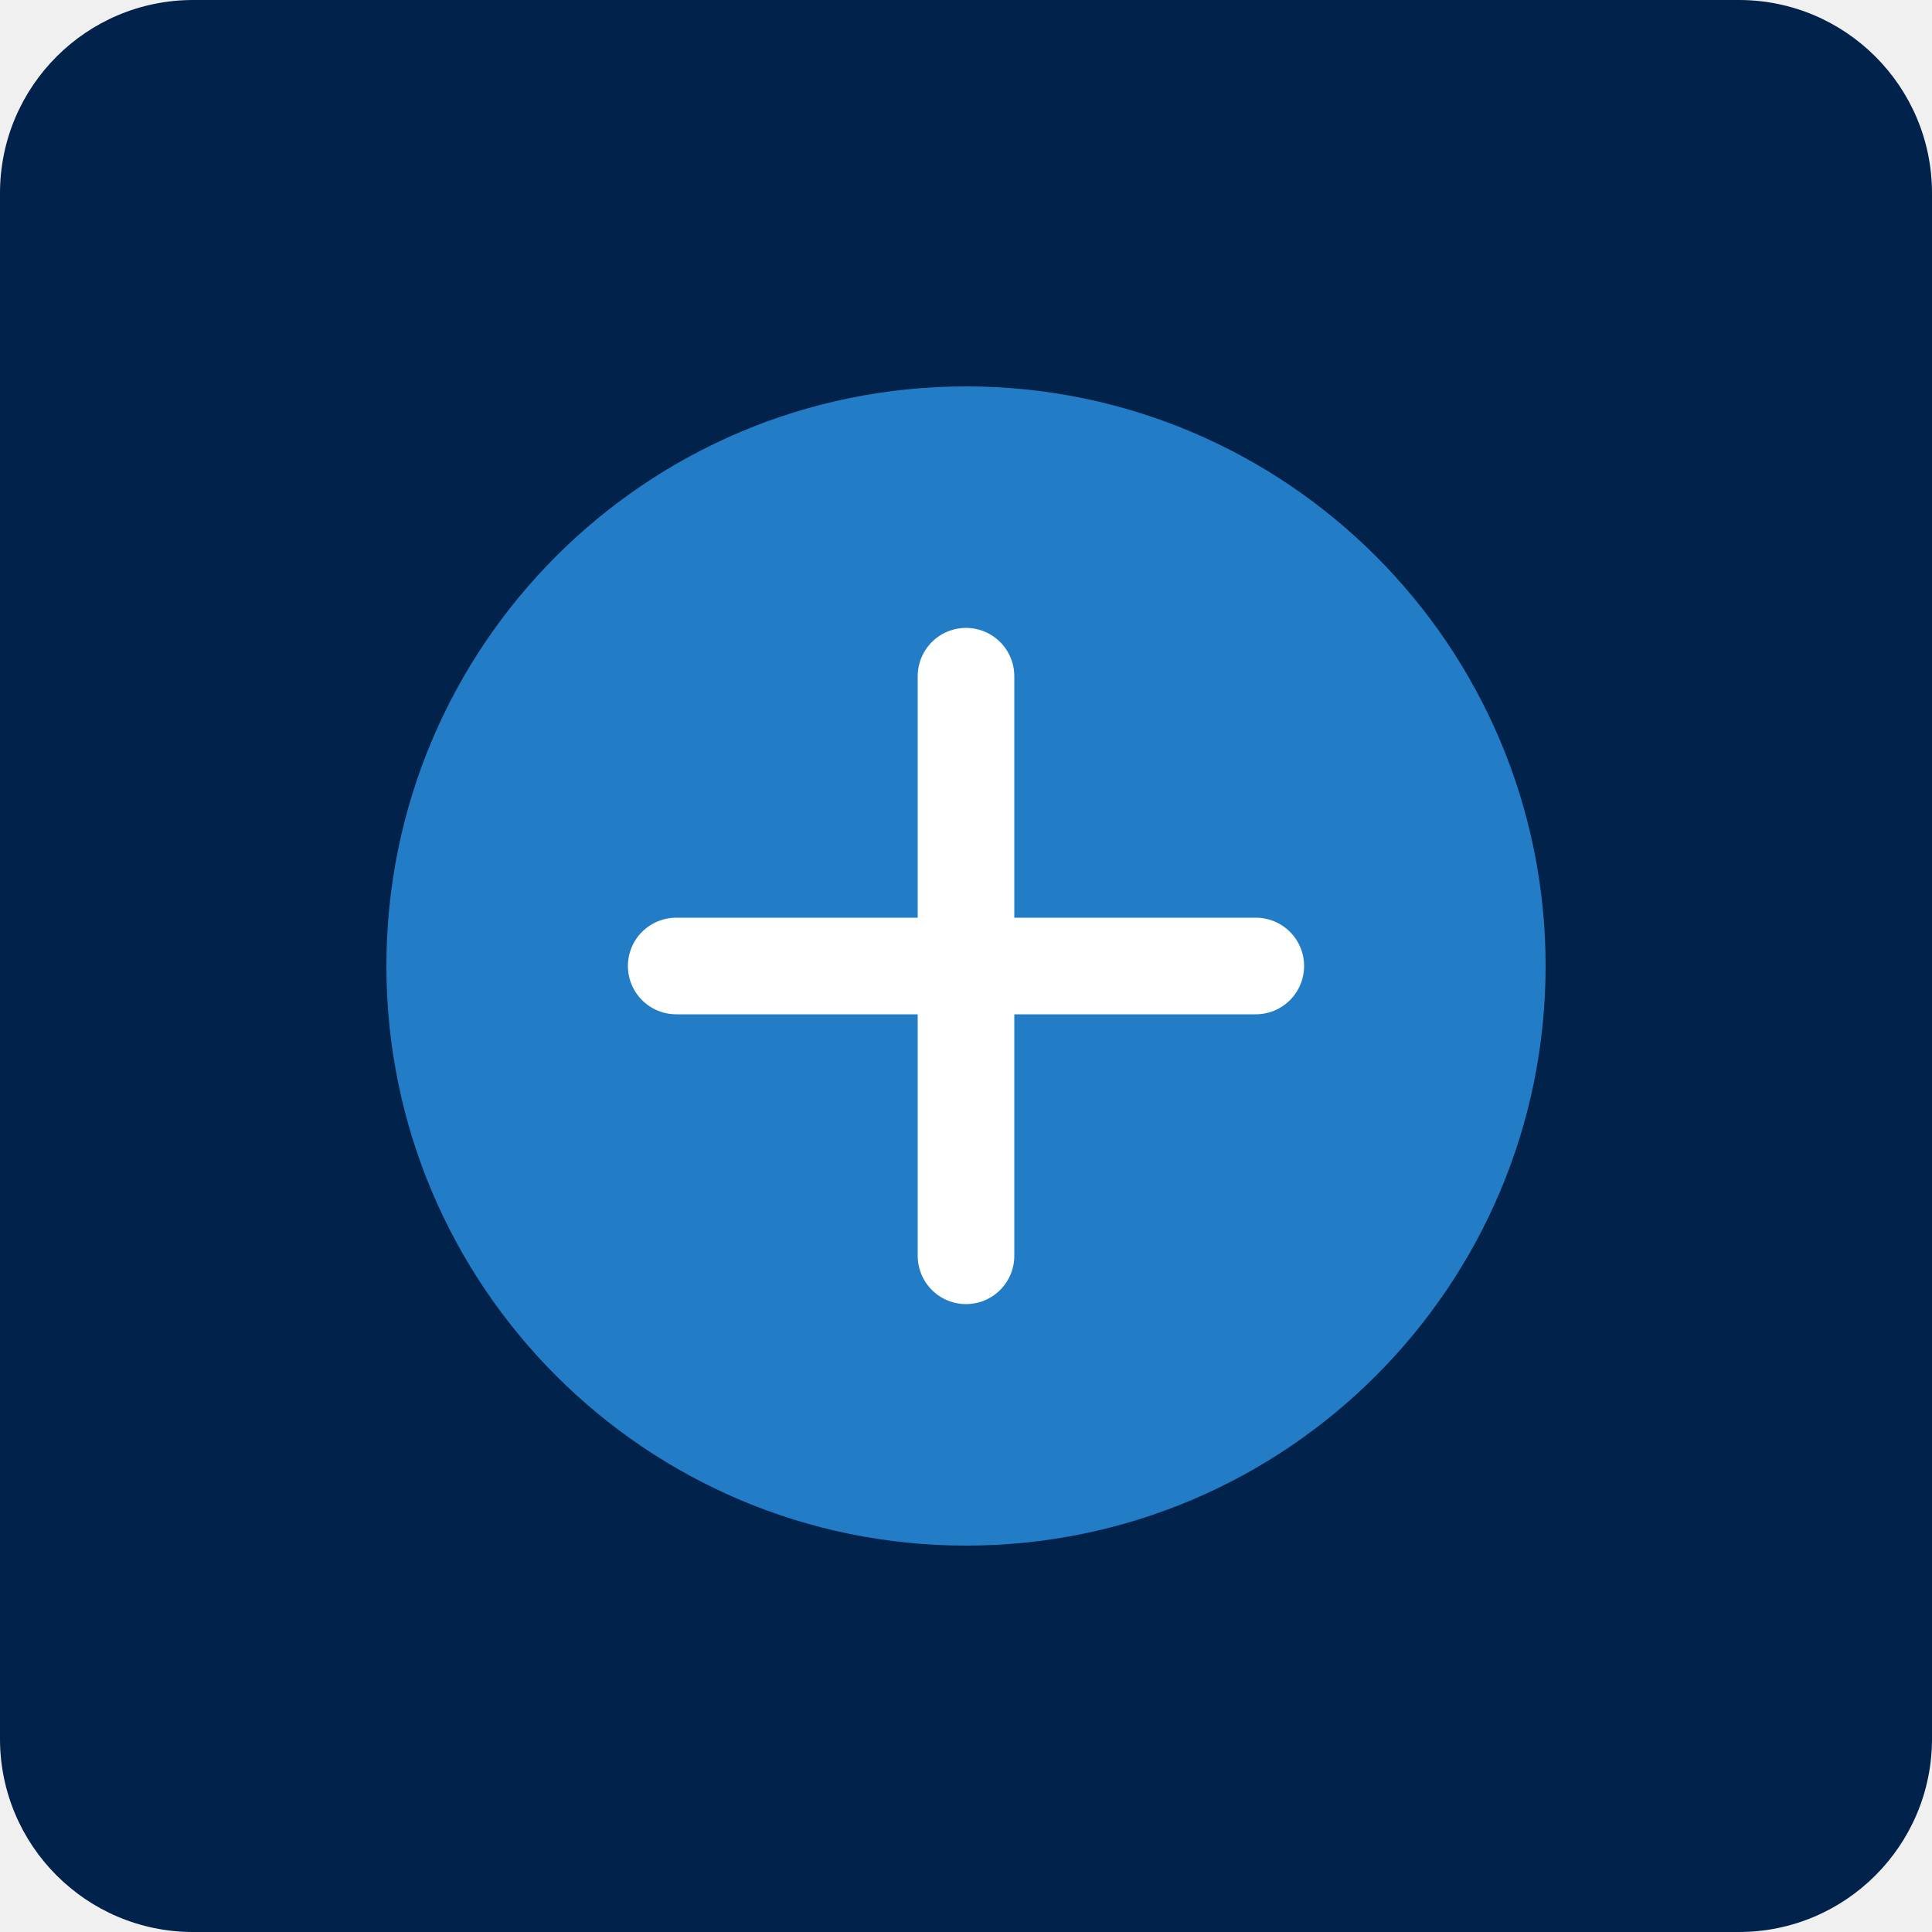
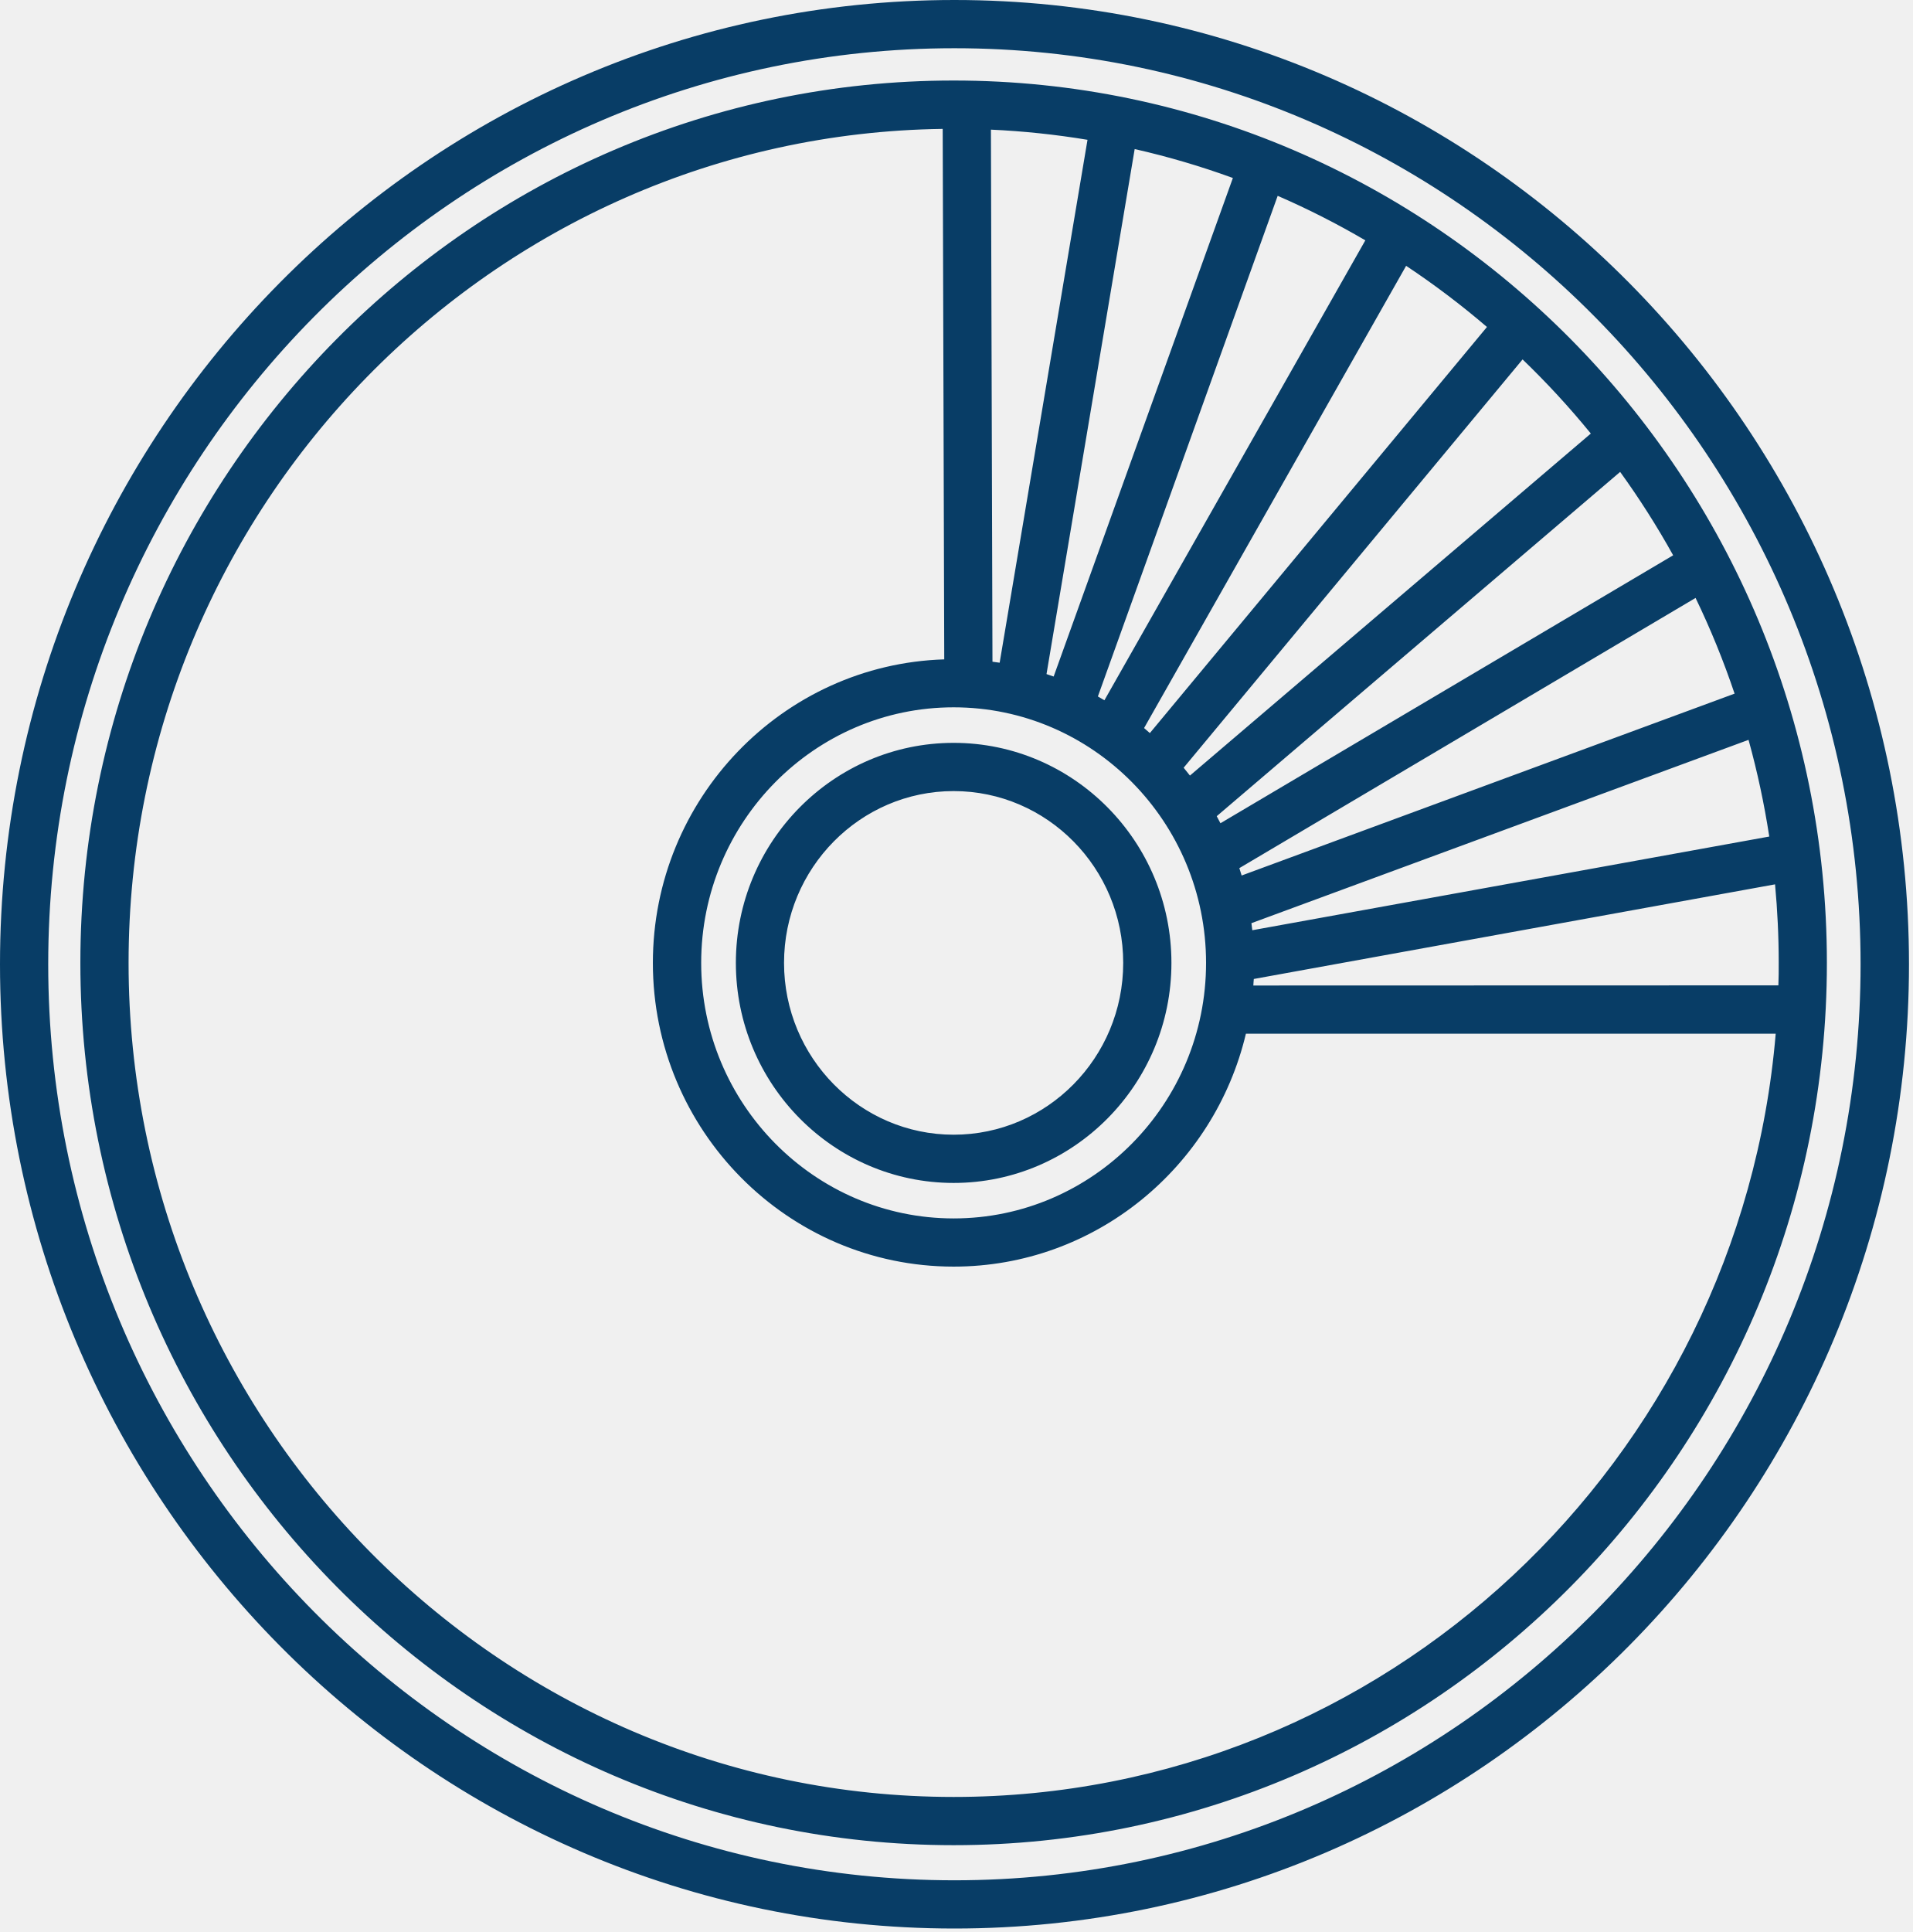
- <svg xmlns="http://www.w3.org/2000/svg" width="40" height="40" viewBox="0 0 40 40">
-   <rect width="40" height="40" fill="#00224B" rx="4" />
-   <circle cx="20" cy="20" r="12" fill="#227dc6" />
-   <path d="M20 14 L20 26 M14 20 L26 20" stroke="#fff" stroke-width="2" stroke-linecap="round" />
+ <svg xmlns="http://www.w3.org/2000/svg" width="407" height="411" viewBox="0 0 407 411" fill="none">
+   <g clip-path="url(#clip0_2016_133)">
+     <path d="M203.08 0C91.08 0 0 92 0 205.13C0 318.26 91.1 410.26 203.08 410.26C315.06 410.26 406.2 318.24 406.2 205.13C406.2 92.02 315.06 0 203.08 0ZM203.08 400C96.76 400 10.26 312.58 10.26 205.13C10.26 97.68 96.76 10.26 203.08 10.26C309.4 10.26 395.9 97.68 395.9 205.13C395.9 312.58 309.4 400 203.08 400ZM202.92 251.65C228.47 251.65 249.26 230.65 249.26 204.84C249.26 179.03 228.47 158.03 202.92 158.03C177.37 158.03 156.58 179.03 156.58 204.84C156.58 230.65 177.37 251.65 202.92 251.65ZM202.92 168.29C222.82 168.29 239 184.68 239 204.84C239 225 222.82 241.39 202.92 241.39C183.02 241.39 166.83 224.99 166.83 204.84C166.83 184.69 183.02 168.29 202.92 168.29ZM202.92 17.13C100.46 17.13 17.1 101.33 17.1 204.83C17.1 308.33 100.46 392.53 202.92 392.53C305.38 392.53 388.73 308.32 388.73 204.83C388.73 101.34 305.38 17.13 202.92 17.13ZM376.47 177.96L266.47 197.89C266.42 197.38 266.35 196.89 266.28 196.39L372.06 157.39C373.931 164.154 375.404 171.023 376.47 177.96ZM369.09 147.56L264.2 186.25C264.05 185.72 263.88 185.2 263.71 184.68L360.79 127.2C363.979 133.807 366.751 140.607 369.09 147.56ZM356.02 118.13L259.69 175.13C259.43 174.63 259.17 174.13 258.9 173.63L344.74 100.39C348.848 106.075 352.615 111.998 356.02 118.13ZM338.5 92.23L253.2 164.99C252.76 164.42 252.32 163.87 251.86 163.32L323.98 76.46C329.133 81.419 333.982 86.686 338.5 92.23ZM316.4 69.56L244.67 155.95C244.26 155.59 243.86 155.23 243.44 154.88L299.2 56.55C305.193 60.532 310.937 64.877 316.4 69.56ZM290.52 51.13L235 148.97C234.54 148.7 234.08 148.42 233.61 148.16L271.87 41.66C278.272 44.438 284.5 47.601 290.52 51.13ZM262.33 37.88L224.2 143.92L222.68 143.4L241.44 31.71C248.526 33.318 255.503 35.372 262.33 37.86V37.88ZM231.4 29.76L212.71 140.98L211.18 140.77L210.85 27.58C217.737 27.892 224.599 28.613 231.4 29.74V29.76ZM202.92 150.47C232.53 150.47 256.63 174.86 256.63 204.84C256.63 234.82 232.53 259.2 202.92 259.2C173.31 259.2 149.2 234.81 149.2 204.84C149.2 174.87 173.3 150.47 202.92 150.47ZM202.92 382.27C106.11 382.27 27.36 302.67 27.36 204.83C27.36 107.77 104.85 28.69 200.59 27.42L200.92 140.27C166.57 141.34 138.92 169.88 138.92 204.84C138.92 240.46 167.61 269.45 202.92 269.45C233.05 269.45 258.37 248.29 265.11 219.9H377.84C370.2 310.72 294.7 382.27 202.92 382.27ZM266.69 209.65C266.69 209.18 266.77 208.73 266.79 208.26L377.7 188.13C378.21 193.62 378.48 199.13 378.48 204.8C378.48 206.41 378.48 208.02 378.41 209.62L266.69 209.65Z" fill="#083D66" />
+   </g>
+   <defs>
+     <clipPath id="clip0_2016_133">
+       <rect width="406.16" height="410.26" fill="white" />
+     </clipPath>
+   </defs>
</svg>
